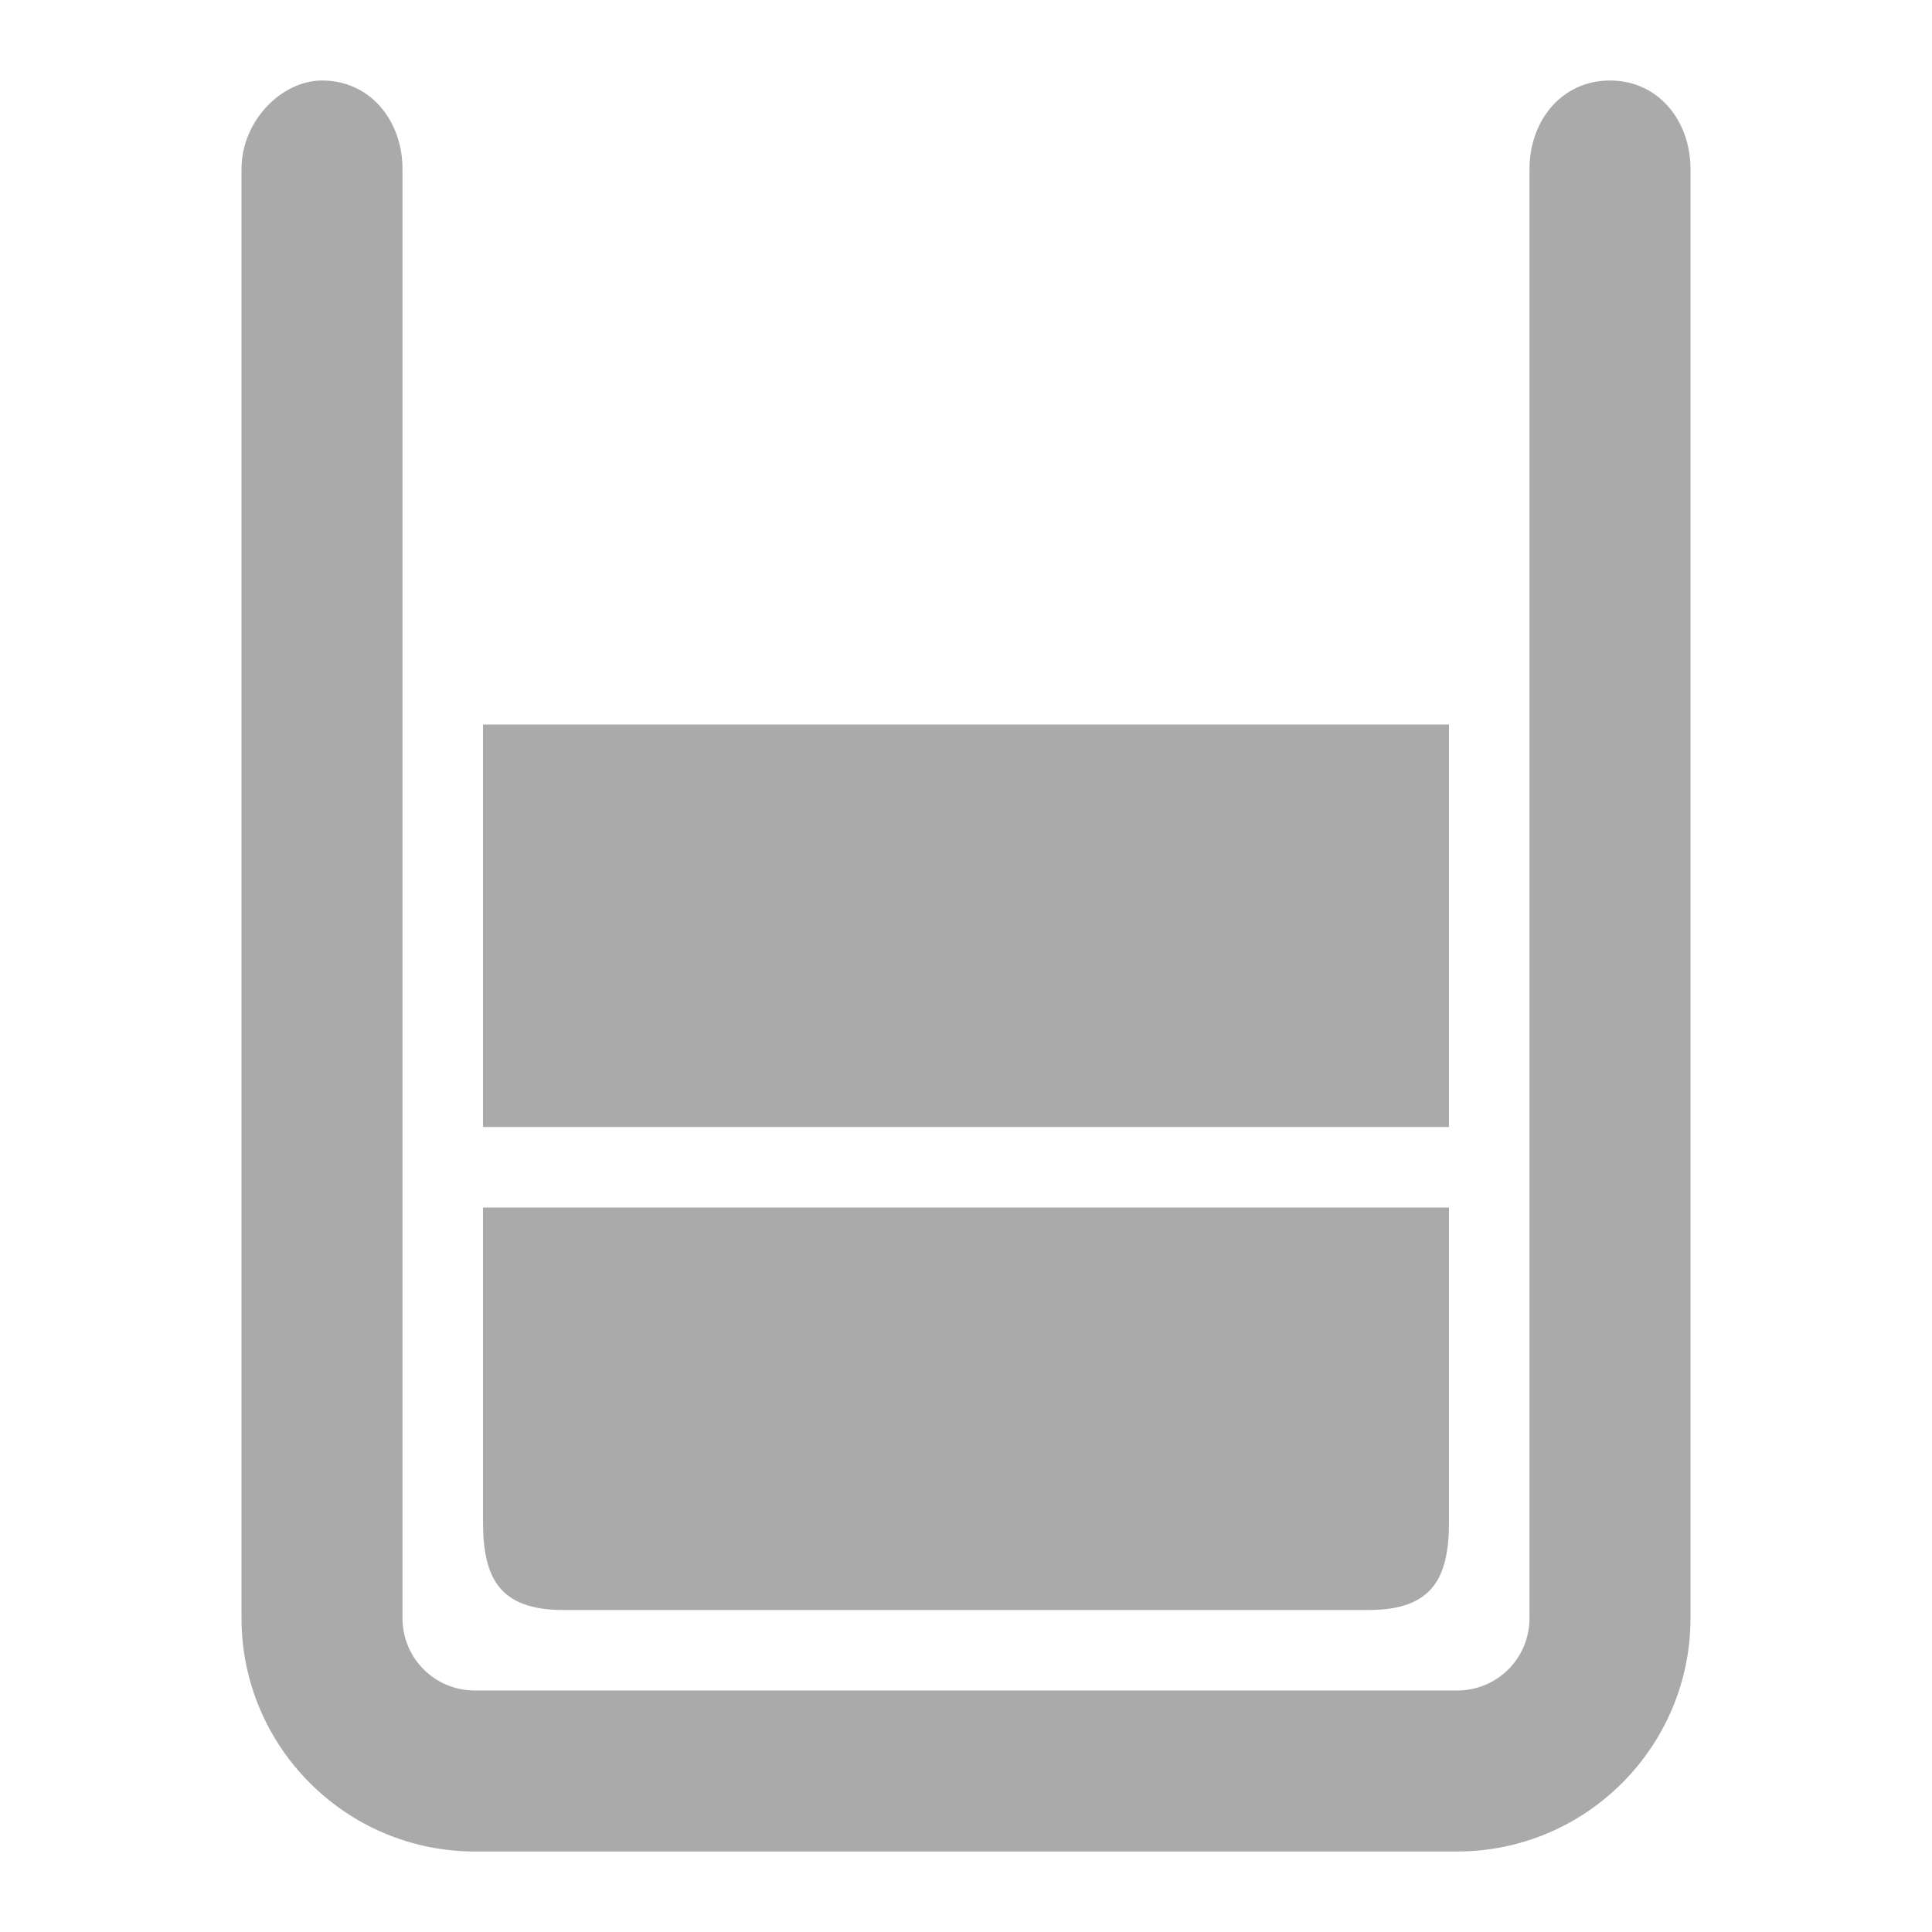
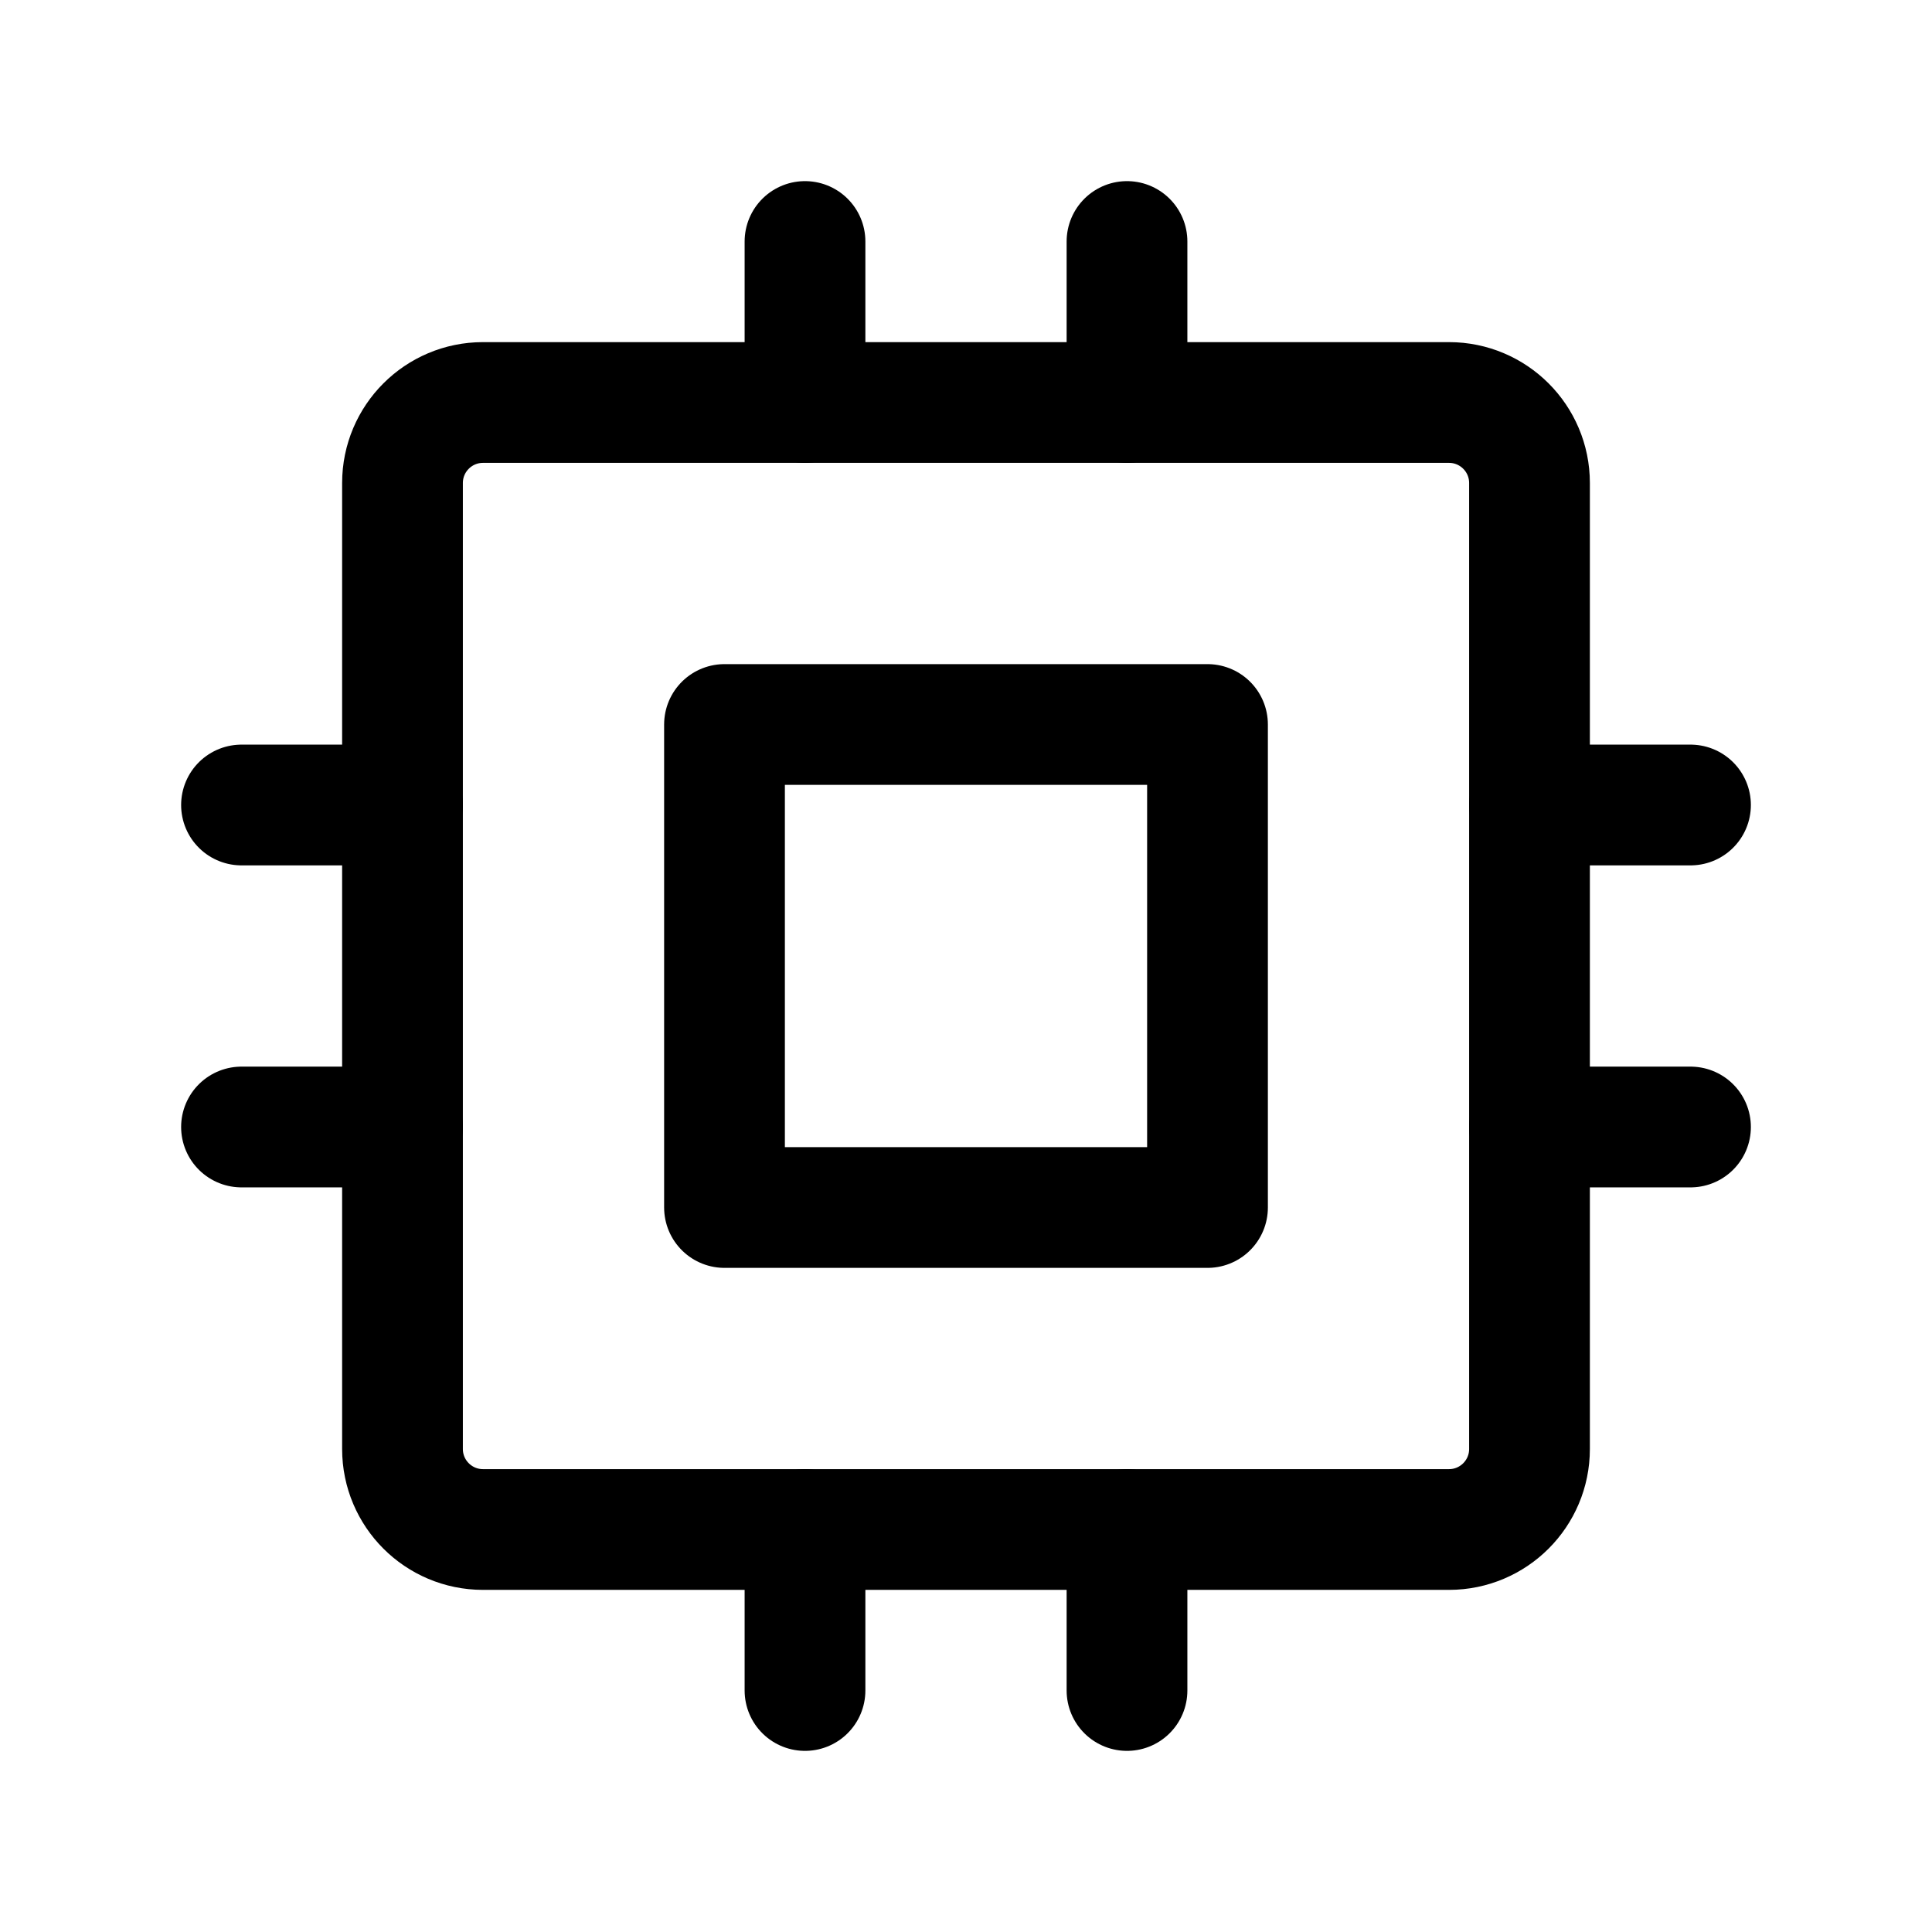
- <svg xmlns="http://www.w3.org/2000/svg" version="1.1" x="0px" y="0px" width="24" height="24" viewBox="0 0 24 24" enable-background="new 0 0 24 24" xml:space="preserve">
-   <path fill="#AAAAAA" d="M6,18.9V15h12v3.9c0,0.7-0.2,1.1-1,1.1H7C6.2,20,6,19.6,6,18.9z M20,1C20,1,20,1,20,1c-0.6,0-1,0.5-1,1.1     l0,18c0,0.5-0.4,0.9-0.9,0.9H5.9C5.4,21,5,20.6,5,20.1l0-18C5,1.5,4.6,1,4,1c0,0,0,0,0,0C3.5,1,3,1.5,3,2.1l0,18     C3,21.7,4.3,23,5.9,23h12.2c1.6,0,2.9-1.3,2.9-2.9l0-18C21,1.5,20.6,1,20,1z M18,9H6v5h12V9z" />
+ <svg xmlns="http://www.w3.org/2000/svg" data-icon-name="icon-tabler-cpu" width="24" height="24" viewBox="0 0 24 24" stroke-width="1.5" stroke="currentColor" fill="none" stroke-linecap="round" stroke-linejoin="round" role="img">
+   <path stroke="none" d="M0 0h24v24H0z" fill="none" />
+   <rect x="5" y="5" width="14" height="14" rx="1" />
+   <path d="M9 9h6v6h-6z" />
+   <path d="M3 10h2" />
+   <path d="M3 14h2" />
+   <path d="M10 3v2" />
+   <path d="M14 3v2" />
+   <path d="M21 10h-2" />
+   <path d="M21 14h-2" />
+   <path d="M14 21v-2" />
+   <path d="M10 21v-2" />
</svg>
